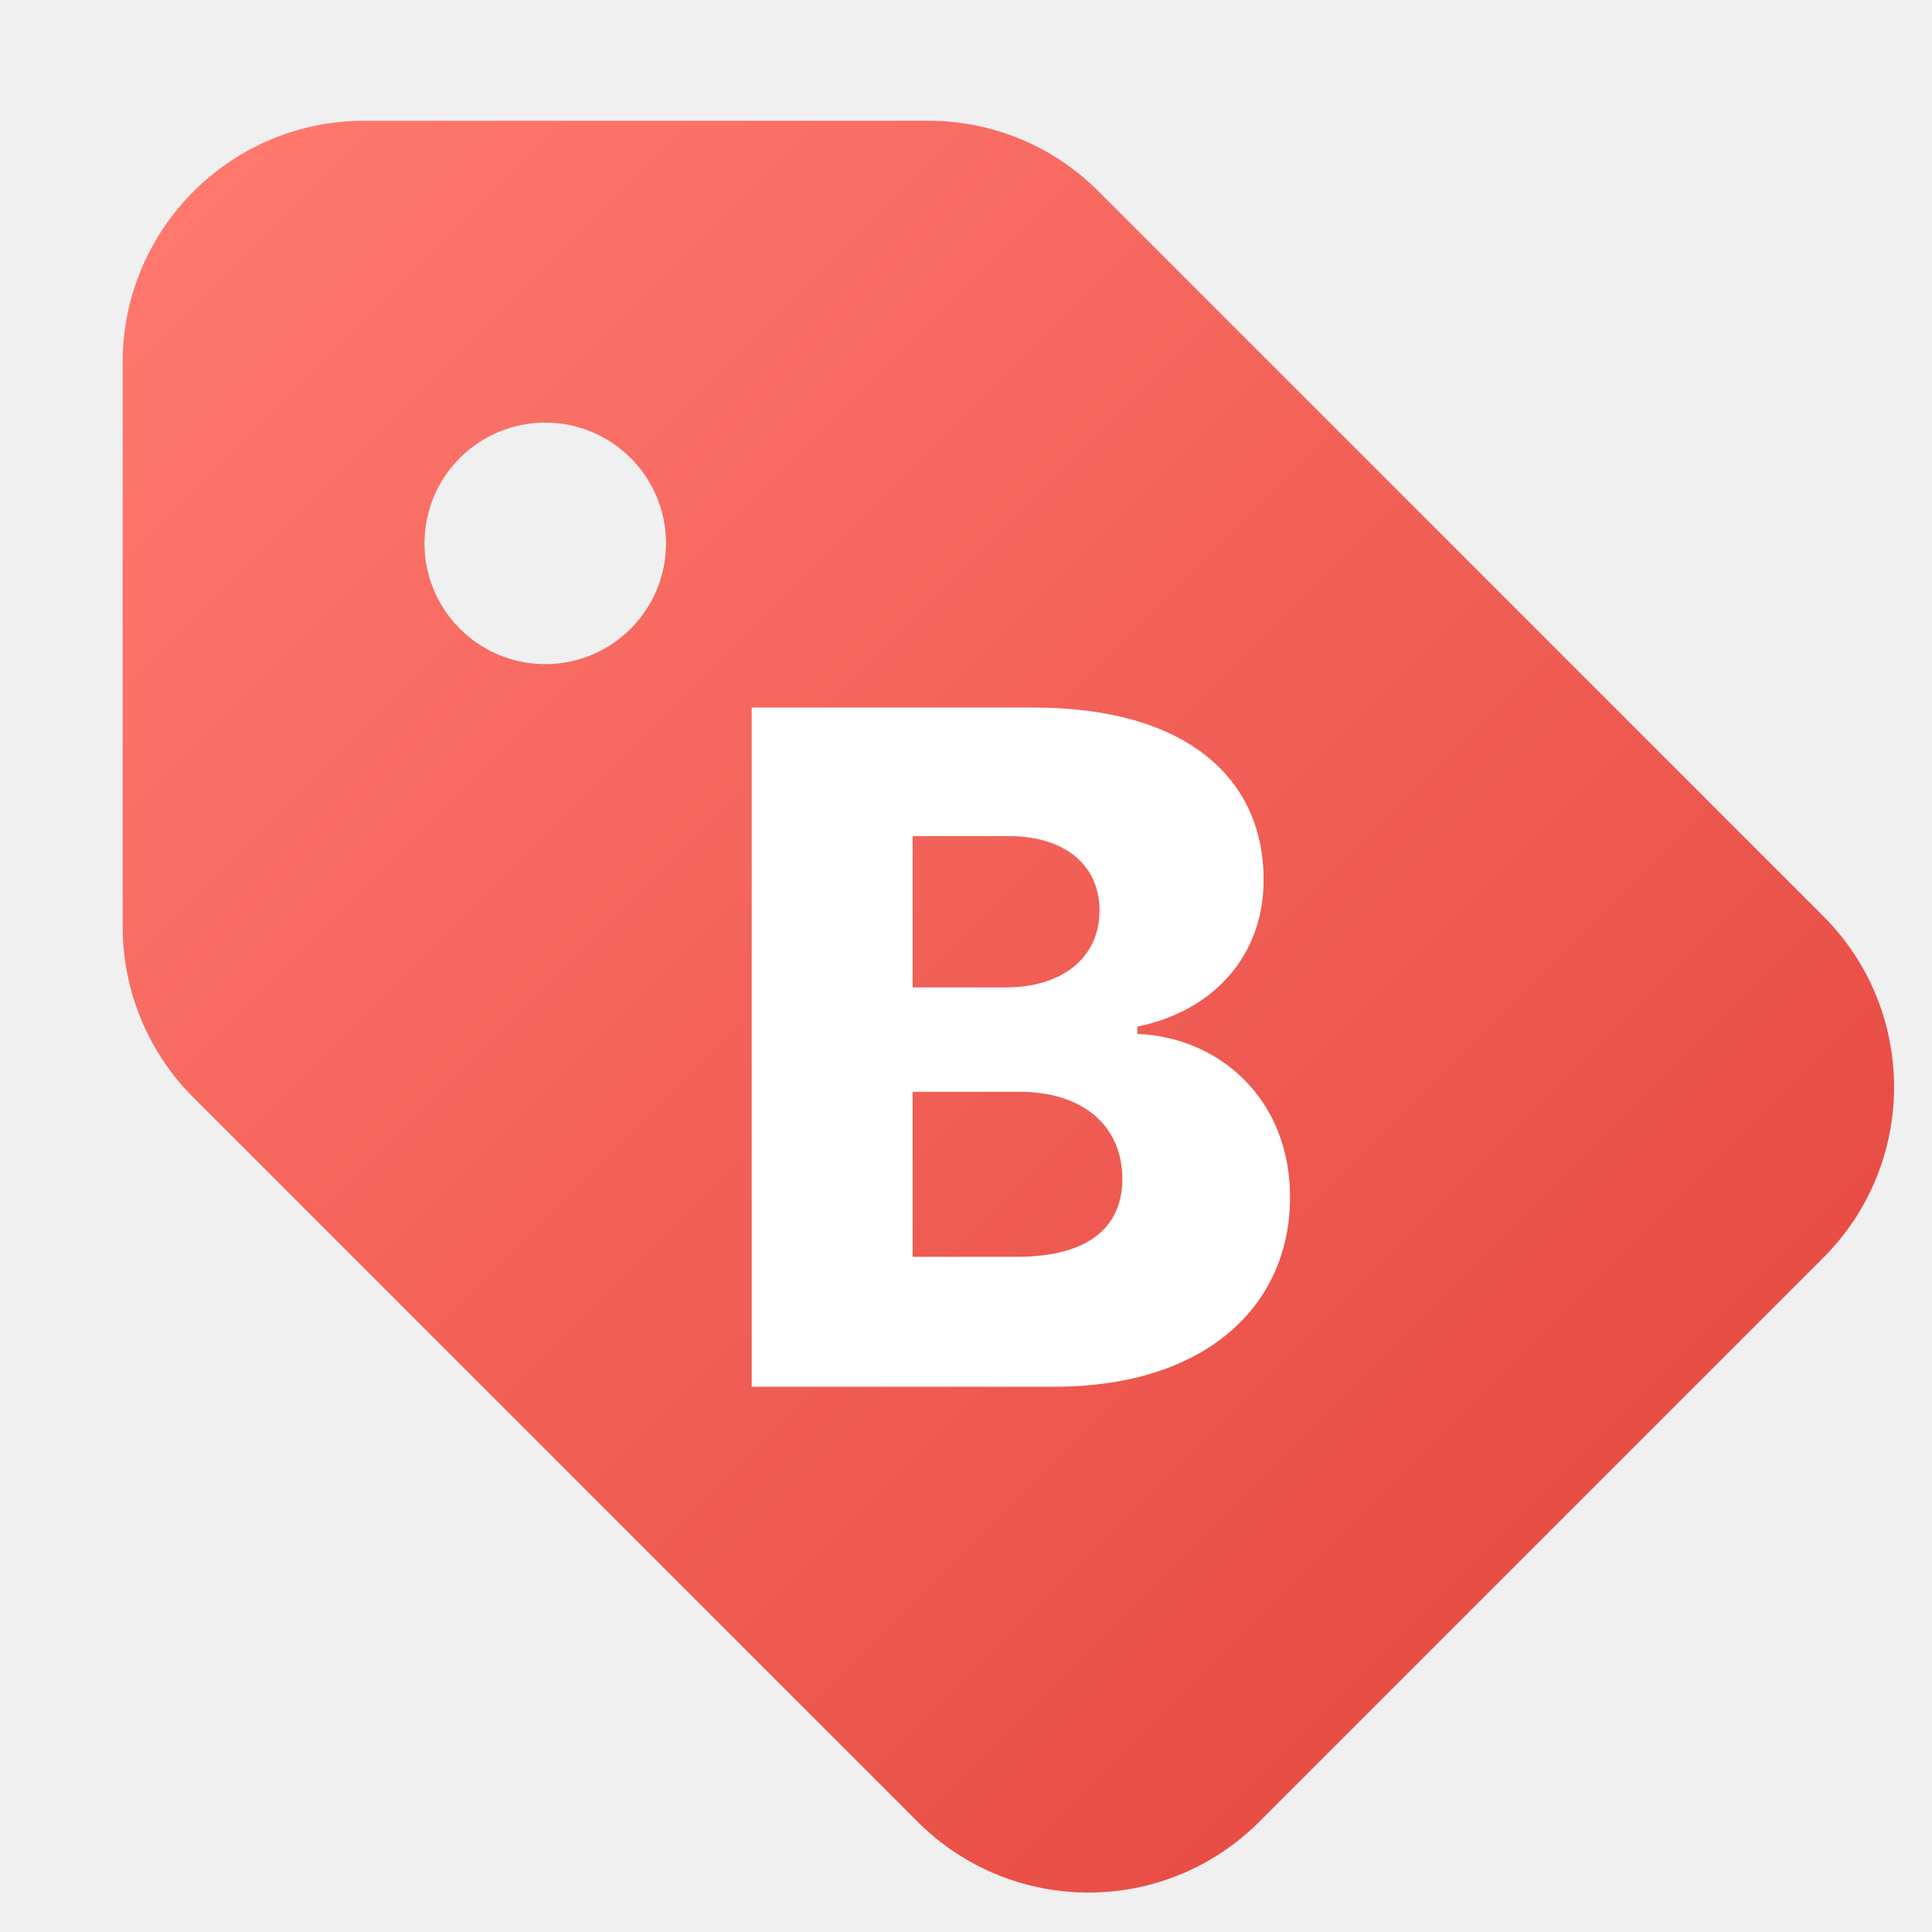
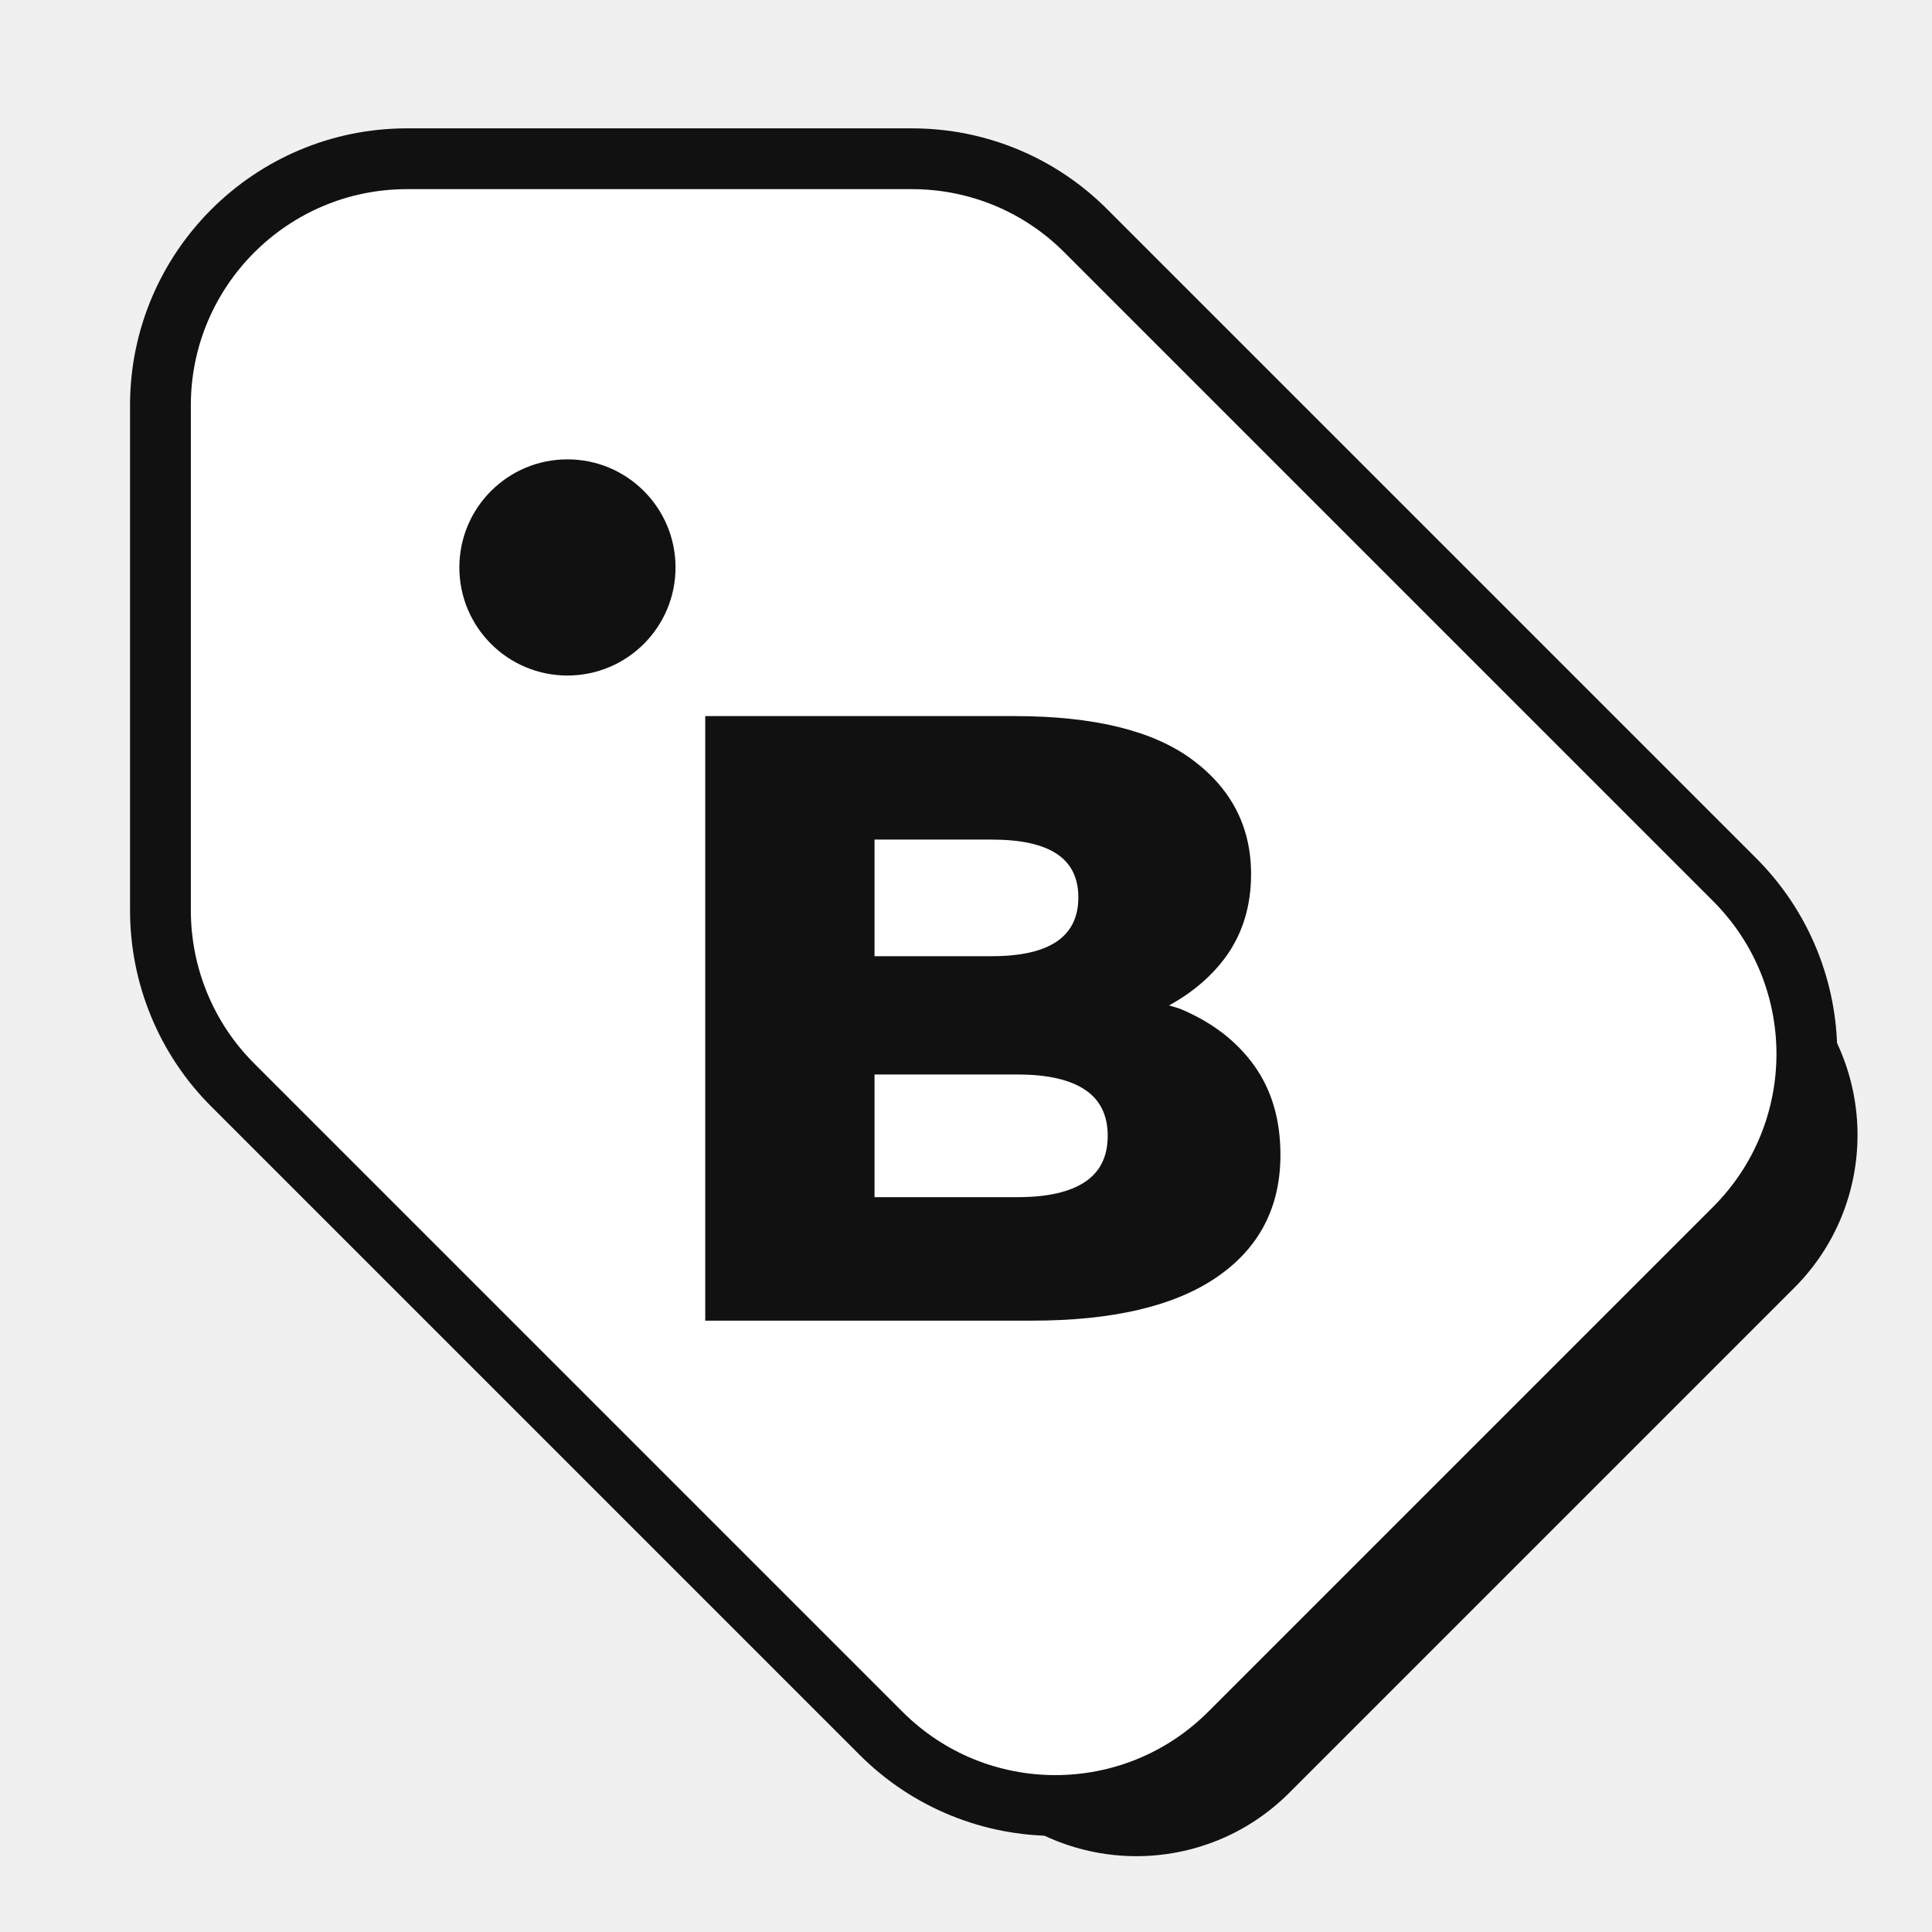
- <svg xmlns="http://www.w3.org/2000/svg" viewBox="0 0 512 512">
+ <svg xmlns="http://www.w3.org/2000/svg" viewBox="-24 -24 572 572">
  <defs>
-     <linearGradient id="g" x1="0" y1="0" x2="1" y2="1">
-       <stop offset="0" stop-color="#FF7A70" />
-       <stop offset="1" stop-color="#E2433B" />
-     </linearGradient>
+     <clipPath id="c">
+       <path fill-rule="evenodd" d="M32.5 96l0 149.5c0 17 6.7 33.3 18.7 45.3l192 192c25 25 65.5 25 90.5 0L483.2 333.3c25-25 25-65.5 0-90.5l-192-192C279.2 38.7 263 32 246 32L96.5 32c-35.3 0-64 28.7-64 64zM112 144a32 32 0 1 0 64 0a32 32 0 1 0 -64 0ZM112 144a32 32 0 1 0 64 0a32 32 0 1 0 -64 0Z" />
+     </clipPath>
  </defs>
-   <path fill="url(#g)" d="M32.5 96l0 149.5c0 17 6.7 33.3 18.7 45.3l192 192c25 25 65.5 25 90.5 0L483.2 333.3c25-25 25-65.5 0-90.5l-192-192C279.2 38.7 263 32 246 32L96.5 32c-35.3 0-64 28.7-64 64zm112 16a32 32 0 1 1 0 64 32 32 0 1 1 0-64z" />
-   <path fill="#fff" transform="translate(185.2,367.5) scale(0.1208,-0.1208)" d="M116 0H780C1110 0 1297 176 1297 416C1297 632 1141 767 962 774V790C1124 823 1239 941 1239 1112C1239 1337 1067 1490 734 1490H116ZM469 285V647H704C843 647 929 572 929 456C929 350 855 285 697 285ZM469 876V1208H680C802 1208 879 1145 879 1045C879 938 793 876 674 876Z" />
+   <path fill-rule="evenodd" d="M32.5 96l0 149.5c0 17 6.7 33.3 18.7 45.3l192 192c25 25 65.5 25 90.5 0L483.2 333.3c25-25 25-65.5 0-90.5l-192-192C279.2 38.7 263 32 246 32L96.5 32c-35.3 0-64 28.7-64 64zM110 142a32 32 0 1 0 64 0a32 32 0 1 0 -64 0Z" transform="translate(2,2)" fill="#111" />
+   <path fill-rule="evenodd" d="M32.5 96l0 149.5c0 17 6.7 33.3 18.7 45.3l192 192c25 25 65.5 25 90.5 0L483.2 333.3c25-25 25-65.5 0-90.5l-192-192C279.2 38.7 263 32 246 32L96.5 32c-35.3 0-64 28.7-64 64zM108 140a32 32 0 1 0 64 0a32 32 0 1 0 -64 0Z" transform="translate(4,4)" fill="#111" />
+   <path fill-rule="evenodd" d="M32.5 96l0 149.5c0 17 6.7 33.3 18.7 45.3l192 192c25 25 65.5 25 90.5 0L483.2 333.3c25-25 25-65.5 0-90.5l-192-192C279.2 38.7 263 32 246 32L96.5 32c-35.3 0-64 28.7-64 64zM106 138a32 32 0 1 0 64 0a32 32 0 1 0 -64 0Z" transform="translate(6,6)" fill="#111" />
+   <path fill-rule="evenodd" d="M32.5 96l0 149.5c0 17 6.7 33.3 18.7 45.3l192 192c25 25 65.5 25 90.5 0L483.2 333.3c25-25 25-65.5 0-90.5l-192-192C279.2 38.7 263 32 246 32L96.5 32c-35.3 0-64 28.7-64 64zM104 136a32 32 0 1 0 64 0a32 32 0 1 0 -64 0Z" transform="translate(8,8)" fill="#111" />
+   <path fill-rule="evenodd" d="M32.5 96l0 149.5c0 17 6.7 33.3 18.7 45.3l192 192c25 25 65.5 25 90.5 0L483.2 333.3c25-25 25-65.5 0-90.5l-192-192C279.2 38.7 263 32 246 32L96.5 32c-35.3 0-64 28.7-64 64zM102 134a32 32 0 1 0 64 0a32 32 0 1 0 -64 0Z" transform="translate(10,10)" fill="#111" />
+   <path fill-rule="evenodd" d="M32.5 96l0 149.5c0 17 6.7 33.3 18.7 45.3l192 192c25 25 65.5 25 90.5 0L483.2 333.3c25-25 25-65.5 0-90.5l-192-192C279.2 38.7 263 32 246 32L96.5 32c-35.3 0-64 28.7-64 64zM100 132a32 32 0 1 0 64 0a32 32 0 1 0 -64 0Z" transform="translate(12,12)" fill="#111" />
+   <path fill-rule="evenodd" d="M32.5 96l0 149.5c0 17 6.7 33.3 18.7 45.3l192 192c25 25 65.5 25 90.5 0L483.2 333.3c25-25 25-65.5 0-90.5l-192-192C279.2 38.7 263 32 246 32L96.5 32c-35.3 0-64 28.7-64 64zM98 130a32 32 0 1 0 64 0a32 32 0 1 0 -64 0Z" transform="translate(14,14)" fill="#111" />
+   <path fill-rule="evenodd" d="M32.5 96l0 149.5c0 17 6.7 33.3 18.7 45.3l192 192c25 25 65.5 25 90.5 0L483.2 333.3c25-25 25-65.5 0-90.5l-192-192C279.2 38.7 263 32 246 32L96.5 32c-35.3 0-64 28.7-64 64zM96 128a32 32 0 1 0 64 0a32 32 0 1 0 -64 0Z" transform="translate(16,16)" fill="#111" />
+   <path fill-rule="evenodd" d="M32.5 96l0 149.5c0 17 6.7 33.3 18.7 45.3l192 192c25 25 65.5 25 90.5 0L483.2 333.3c25-25 25-65.5 0-90.5l-192-192C279.2 38.7 263 32 246 32L96.5 32c-35.3 0-64 28.7-64 64zM94 126a32 32 0 1 0 64 0a32 32 0 1 0 -64 0Z" transform="translate(18,18)" fill="#111" />
+   <path fill-rule="evenodd" d="M32.5 96l0 149.5c0 17 6.7 33.3 18.7 45.3l192 192c25 25 65.5 25 90.5 0L483.2 333.3c25-25 25-65.5 0-90.5l-192-192C279.2 38.7 263 32 246 32L96.5 32c-35.3 0-64 28.7-64 64zM92 124a32 32 0 1 0 64 0a32 32 0 1 0 -64 0Z" transform="translate(20,20)" fill="#111" />
+   <path fill-rule="evenodd" d="M32.5 96l0 149.5c0 17 6.7 33.3 18.7 45.3l192 192c25 25 65.5 25 90.5 0L483.2 333.3c25-25 25-65.5 0-90.5l-192-192C279.2 38.7 263 32 246 32L96.5 32c-35.3 0-64 28.7-64 64zM90 122a32 32 0 1 0 64 0a32 32 0 1 0 -64 0Z" transform="translate(22,22)" fill="#111" />
+   <path fill-rule="evenodd" d="M32.5 96l0 149.5c0 17 6.7 33.3 18.7 45.3l192 192c25 25 65.5 25 90.5 0L483.2 333.3c25-25 25-65.5 0-90.5l-192-192C279.2 38.7 263 32 246 32L96.5 32c-35.3 0-64 28.7-64 64zM88 120a32 32 0 1 0 64 0a32 32 0 1 0 -64 0Z" transform="translate(24,24)" fill="#111" />
+   <path fill-rule="evenodd" d="M32.5 96l0 149.5c0 17 6.7 33.3 18.7 45.3l192 192c25 25 65.5 25 90.5 0L483.2 333.3c25-25 25-65.5 0-90.5l-192-192C279.2 38.7 263 32 246 32L96.5 32c-35.3 0-64 28.7-64 64z" transform="translate(0,0)" fill="#111" stroke="#111" stroke-width="36" stroke-linejoin="round" />
+   <path fill-rule="evenodd" d="M32.5 96l0 149.5c0 17 6.7 33.3 18.7 45.3l192 192c25 25 65.5 25 90.5 0L483.2 333.3c25-25 25-65.5 0-90.5l-192-192C279.2 38.7 263 32 246 32L96.5 32c-35.3 0-64 28.7-64 64zM112 144a32 32 0 1 0 64 0a32 32 0 1 0 -64 0Z" transform="translate(0,0)" fill="#fff" />
+   <path fill="#111" transform="translate(166.9,367.0) scale(0.2557,-0.2557)" d="M70 0V700H428Q566 700 634.0 649.5Q702 599 702 517Q702 463 674 423Q649 388 607 365Q614 363 620 361Q675 338 705.5 295.5Q736 253 736 192Q736 101 662.5 50.5Q589 0 448 0ZM266 143H432Q483 143 509.5 160.5Q536 178 536.0 214.0Q536 250 509.5 267.5Q483 285 432 285H266ZM266 422H402Q452 422 477.0 439.0Q502 456 502.0 490.0Q502 524 477.0 540.5Q452 557 402 557H266Z" />
</svg>
